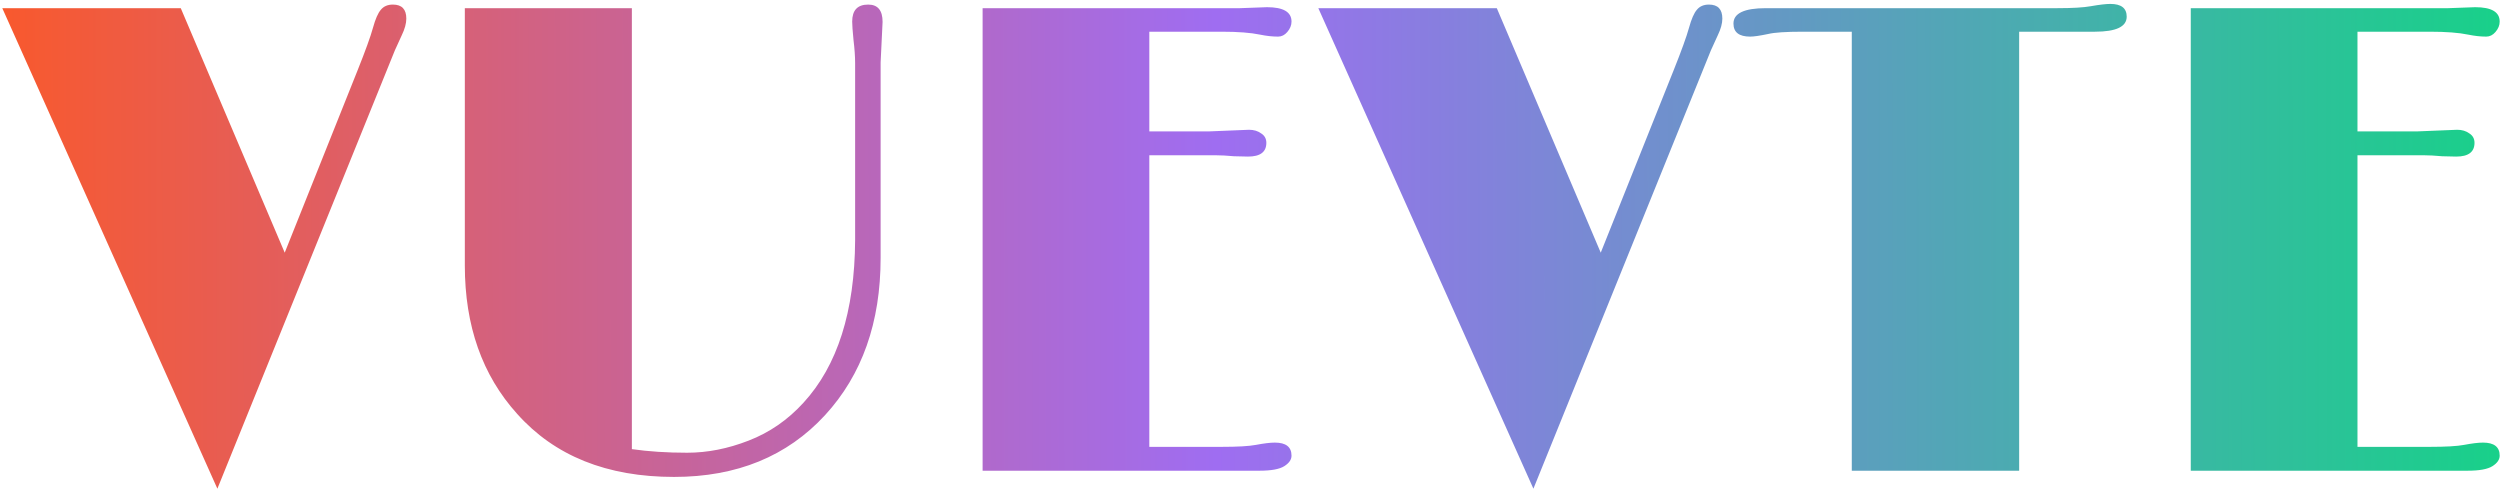
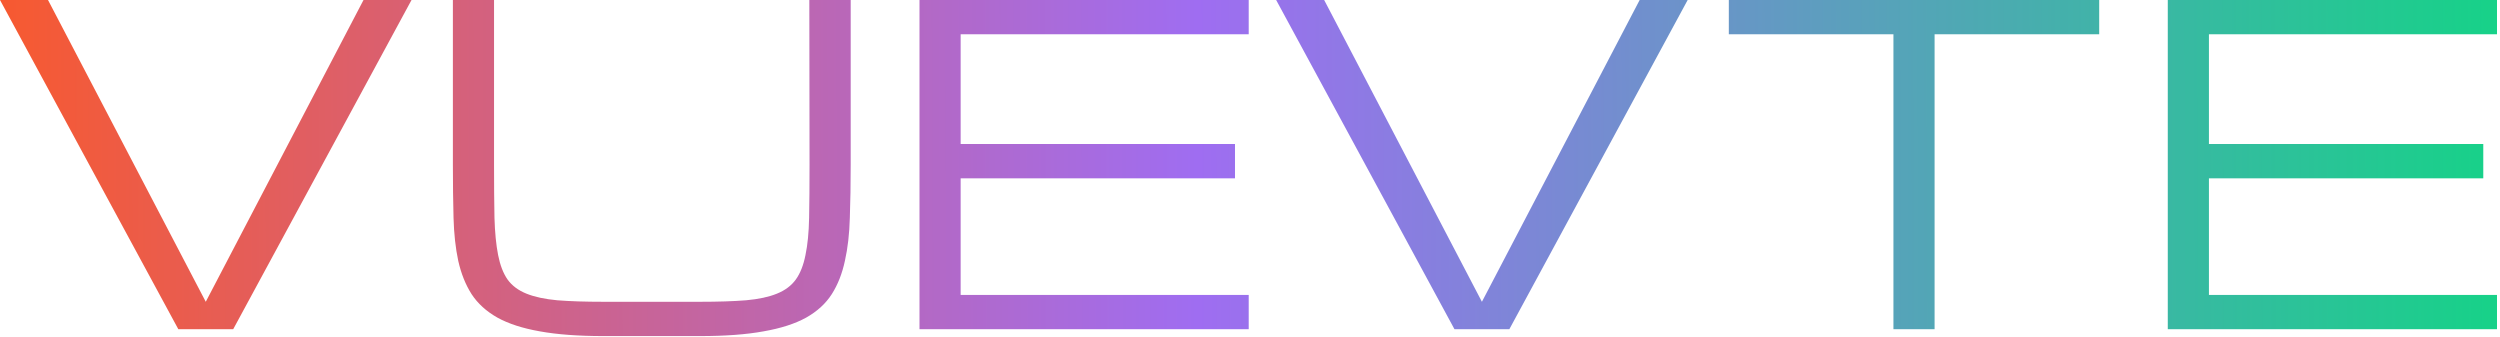
- <svg xmlns="http://www.w3.org/2000/svg" width="478" height="94" viewBox="0 0 478 94" fill="none">
-   <path d="M75.125 0.875C76.833 0.875 77.688 1.771 77.688 3.562C77.688 4.479 77.396 5.542 76.812 6.75C76.271 7.917 75.833 8.875 75.5 9.625L41.562 93.438L0.438 1.562H34.562L54.438 48.312L68.375 13.438C69.875 9.688 70.854 6.979 71.312 5.312C71.771 3.646 72.271 2.5 72.812 1.875C73.354 1.208 74.125 0.875 75.125 0.875ZM168.75 4.188L168.375 11.938V49.312C168.375 61.646 164.833 71.667 157.75 79.375C150.5 87.25 140.875 91.188 128.875 91.188C116.042 91.188 106.042 87.167 98.875 79.125C92.208 71.75 88.875 62.292 88.875 50.75V1.562H120.812V85.875C124.021 86.333 127.542 86.562 131.375 86.562C135.25 86.562 139.167 85.792 143.125 84.25C147.125 82.708 150.625 80.292 153.625 77C160.125 69.917 163.417 59.562 163.5 45.938V12.062C163.5 10.812 163.396 9.333 163.188 7.625C163.021 5.917 162.938 4.75 162.938 4.125C162.938 1.958 163.958 0.875 166 0.875C167.833 0.875 168.75 1.979 168.75 4.188ZM243.75 84.625C245.875 84.625 246.938 85.458 246.938 87.125C246.938 87.875 246.479 88.542 245.562 89.125C244.646 89.708 243.062 90 240.812 90H187.875V1.562C204.292 1.562 220.708 1.562 237.125 1.562L242.25 1.375C245.375 1.375 246.938 2.292 246.938 4.125C246.938 4.833 246.667 5.5 246.125 6.125C245.625 6.708 245.042 7 244.375 7C243.292 7 242.146 6.875 240.938 6.625C239.146 6.25 236.688 6.062 233.562 6.062H219.75V25.125H231.125C231.125 25.125 233.688 25.021 238.812 24.812C239.729 24.812 240.5 25.042 241.125 25.5C241.792 25.917 242.125 26.521 242.125 27.312C242.125 29.062 240.958 29.938 238.625 29.938L235.938 29.875C234.562 29.75 233.417 29.688 232.5 29.688H219.75V85.438H233.562C236.646 85.438 238.833 85.312 240.125 85.062C241.667 84.771 242.875 84.625 243.75 84.625ZM326.75 0.875C328.458 0.875 329.312 1.771 329.312 3.562C329.312 4.479 329.021 5.542 328.438 6.75C327.896 7.917 327.458 8.875 327.125 9.625L293.188 93.438L252.062 1.562H286.188L306.062 48.312L320 13.438C321.5 9.688 322.479 6.979 322.938 5.312C323.396 3.646 323.896 2.5 324.438 1.875C324.979 1.208 325.75 0.875 326.75 0.875ZM406.625 3.188C406.625 5.104 404.604 6.062 400.562 6.062H386.062V90H354.062V6.062H344.688C341.479 6.062 339.271 6.208 338.062 6.5C336.479 6.833 335.333 7 334.625 7C332.5 7 331.438 6.167 331.438 4.5C331.438 2.542 333.5 1.562 337.625 1.562H393.375C396.25 1.562 398.375 1.438 399.75 1.188C401.417 0.896 402.667 0.75 403.5 0.75C405.583 0.75 406.625 1.562 406.625 3.188ZM474.75 84.625C476.875 84.625 477.938 85.458 477.938 87.125C477.938 87.875 477.479 88.542 476.562 89.125C475.646 89.708 474.062 90 471.812 90H418.875V1.562C435.292 1.562 451.708 1.562 468.125 1.562L473.25 1.375C476.375 1.375 477.938 2.292 477.938 4.125C477.938 4.833 477.667 5.5 477.125 6.125C476.625 6.708 476.042 7 475.375 7C474.292 7 473.146 6.875 471.938 6.625C470.146 6.25 467.688 6.062 464.562 6.062H450.75V25.125H462.125C462.125 25.125 464.688 25.021 469.812 24.812C470.729 24.812 471.5 25.042 472.125 25.5C472.792 25.917 473.125 26.521 473.125 27.312C473.125 29.062 471.958 29.938 469.625 29.938L466.938 29.875C465.562 29.75 464.417 29.688 463.5 29.688H450.75V85.438H464.562C467.646 85.438 469.833 85.312 471.125 85.062C472.667 84.771 473.875 84.625 474.75 84.625Z" fill="url(#paint0_linear_344_12)" />
+ <svg xmlns="http://www.w3.org/2000/svg" width="729" height="98" viewBox="0 0 729 98" fill="none">
+   <path d="M106 0H120L68 96H52L0 0H14L60 88L106 0ZM248.062 0V48C248.062 53.667 247.979 58.833 247.812 63.5C247.688 68.167 247.208 72.354 246.375 76.062C245.583 79.771 244.312 83 242.562 85.75C240.812 88.5 238.312 90.792 235.062 92.625C231.812 94.417 227.667 95.75 222.625 96.625C217.625 97.542 211.458 98 204.125 98H176C168.667 98 162.479 97.542 157.438 96.625C152.438 95.75 148.312 94.417 145.062 92.625C141.812 90.792 139.292 88.5 137.5 85.75C135.75 83 134.458 79.771 133.625 76.062C132.833 72.354 132.375 68.167 132.25 63.5C132.125 58.833 132.062 53.667 132.062 48V0H144.062V48C144.062 54 144.104 59.167 144.188 63.5C144.312 67.792 144.667 71.417 145.25 74.375C145.833 77.333 146.75 79.708 148 81.5C149.292 83.292 151.125 84.667 153.5 85.625C155.875 86.583 158.875 87.229 162.5 87.562C166.167 87.854 170.667 88 176 88H204.125C209.417 88 213.896 87.854 217.562 87.562C221.229 87.229 224.229 86.583 226.562 85.625C228.938 84.667 230.771 83.292 232.062 81.5C233.354 79.708 234.292 77.333 234.875 74.375C235.5 71.417 235.854 67.792 235.938 63.5C236.021 59.167 236.062 54 236.062 48L236 0H248.062ZM268.125 96V0H364.125V10H280.125V42H360.125V52H280.125V86H364.125V96H268.125ZM478.125 0H492.125L440.125 96H424.125L372.125 0H386.125L432.125 88L478.125 0ZM612.125 0V10H564.125V96H552.125V10H504.125V0H612.125ZM632.125 96V0H728.125V10H644.125V42H724.125V52H644.125V86H728.125V96H632.125Z" fill="url(#paint0_linear_344_12)" />
  <defs>
-     <linearGradient id="paint0_linear_344_12" x1="1" y1="42" x2="484" y2="41" gradientUnits="userSpaceOnUse">
+     <linearGradient id="paint0_linear_344_12" x1="-4" y1="28.5" x2="732.998" y2="26.504" gradientUnits="userSpaceOnUse">
      <stop stop-color="#F8592E" />
      <stop offset="0.479" stop-color="#9F6DF1" />
      <stop offset="1" stop-color="#15D387" />
    </linearGradient>
  </defs>
</svg>
